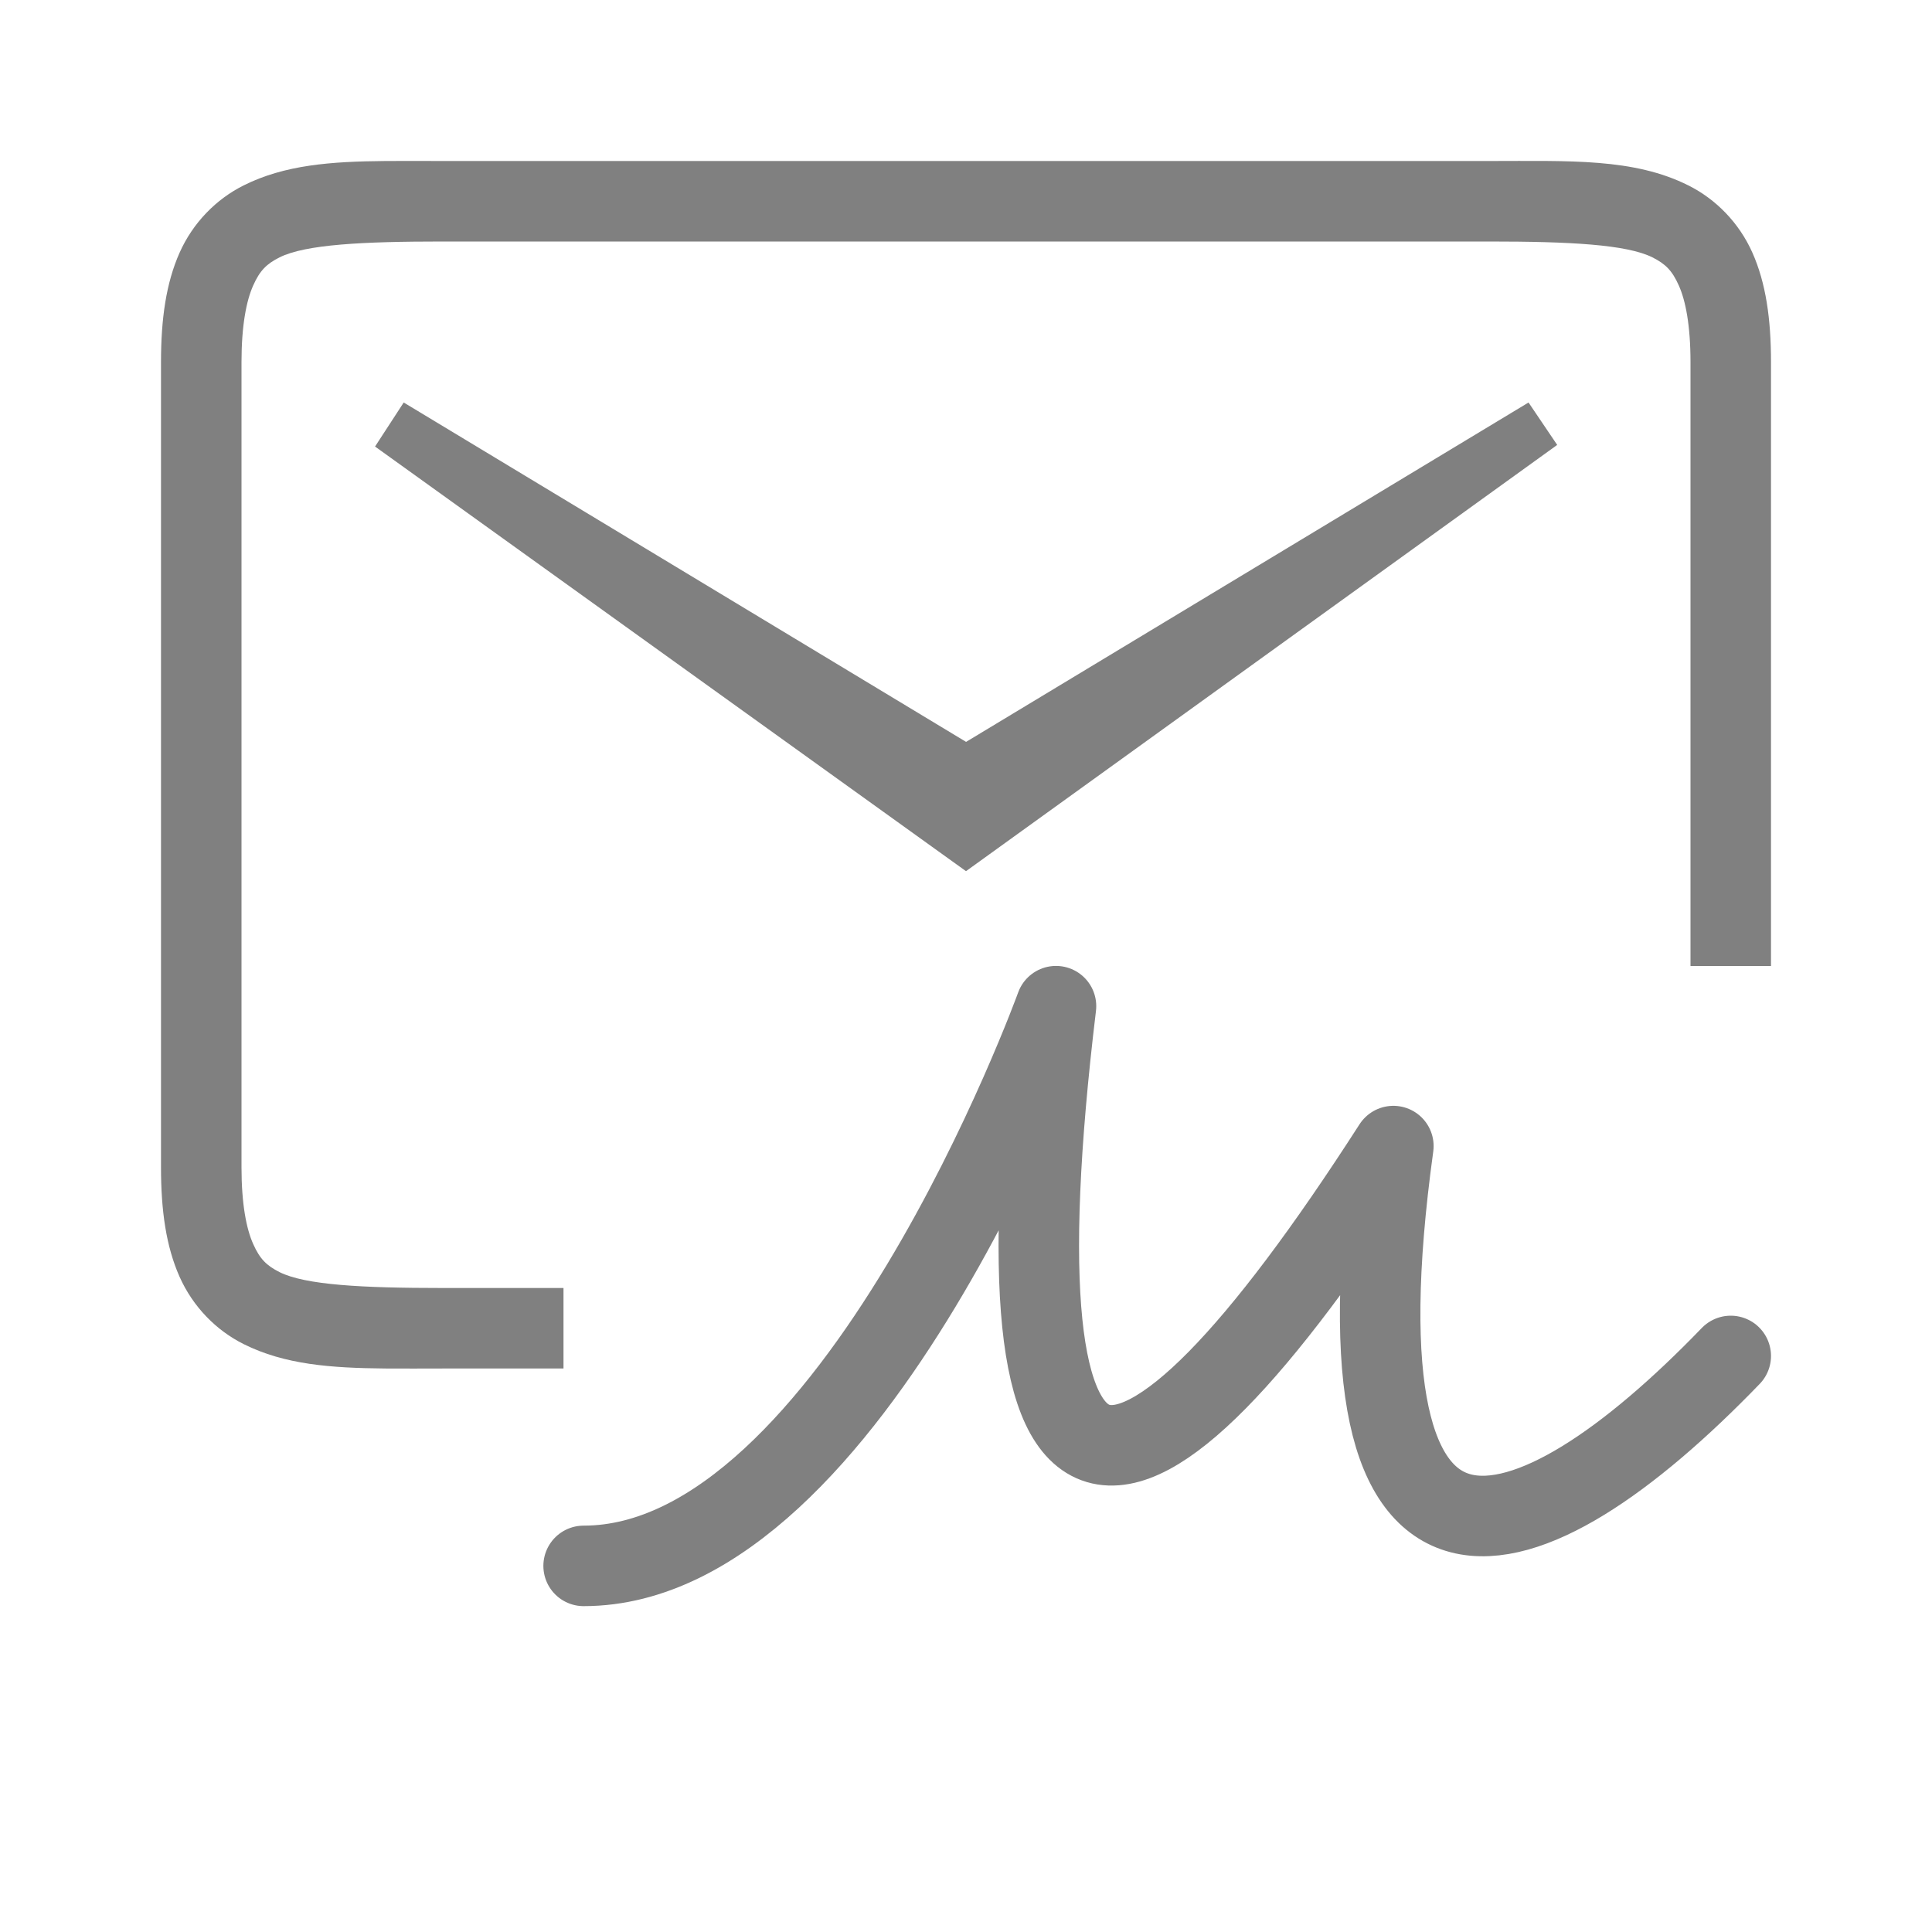
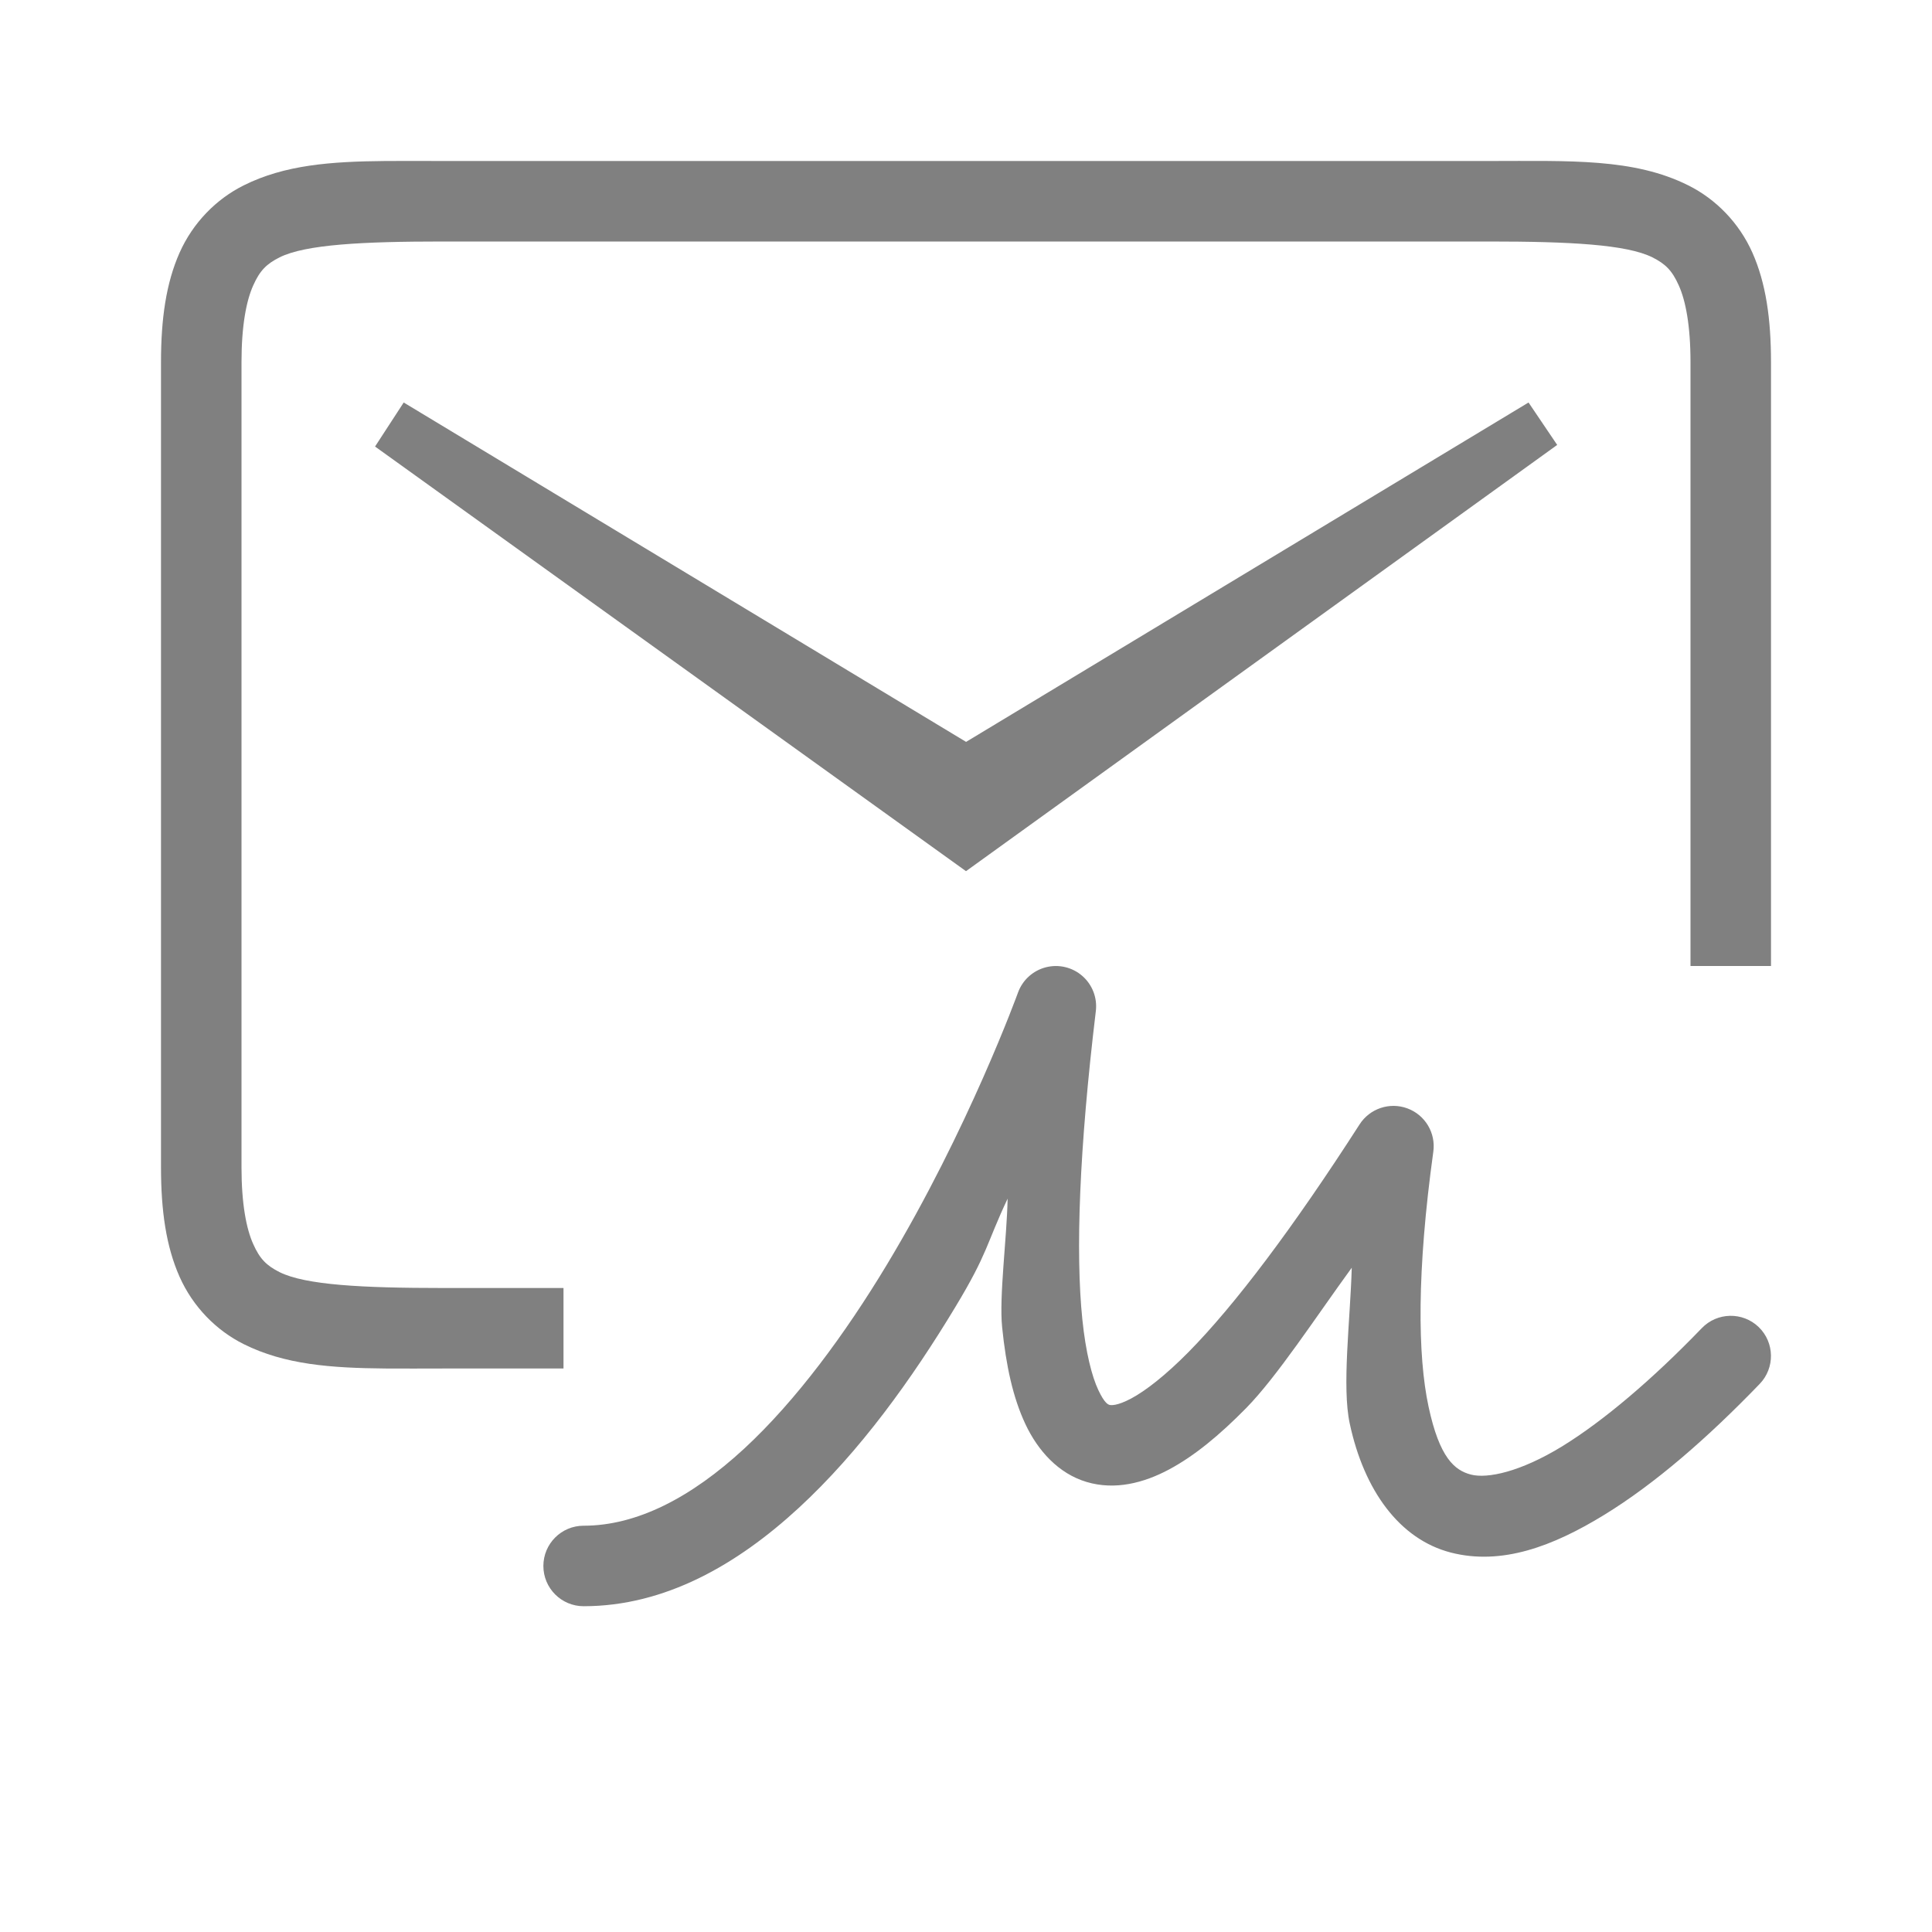
<svg xmlns="http://www.w3.org/2000/svg" viewBox="0 1 24 24" height="24" width="24" version="1.1" id="svg4">
  <defs id="defs8" />
  <path style="fill:#808080;stroke-width:1" d="m 5.015,6 -0.356,0.547 7.341,5.275 7.344,-5.295 -0.356,-0.527 -6.987,4.216 z" id="path1048" />
  <path id="path864" style="color:#000000;fill:#808080;fill-opacity:1" d="M 4.787 3 C 4.11 3.006 3.537 3.048 3.027 3.303 C 2.688 3.472 2.397 3.765 2.23 4.141 C 2.064 4.516 2 4.958 2 5.5 L 2 8 L 2 13 L 2 15.5 C 2 16.042 2.064 16.484 2.23 16.859 C 2.397 17.235 2.688 17.528 3.027 17.697 C 3.537 17.952 4.11 17.994 4.787 18 C 5.013 18.002 5.25 18 5.5 18 L 7 18 L 7 17 L 5.5 17 C 4.5 17 3.794 16.963 3.473 16.803 C 3.312 16.722 3.228 16.64 3.145 16.453 C 3.061 16.266 3 15.958 3 15.5 L 3 13 L 3 8 L 3 5.5 C 3 5.042 3.061 4.734 3.145 4.547 C 3.228 4.36 3.312 4.278 3.473 4.197 C 3.794 4.037 4.5 4 5.5 4 L 18.5 4 C 19.5 4 20.206 4.037 20.527 4.197 C 20.688 4.278 20.772 4.36 20.855 4.547 C 20.939 4.734 21 5.042 21 5.5 L 21 8 L 21 13 L 22 13 L 22 8 L 22 5.5 C 22 4.958 21.936 4.516 21.77 4.141 C 21.603 3.765 21.312 3.472 20.973 3.303 C 20.294 2.963 19.5 3 18.5 3 L 5.5 3 C 5.25 3 5.013 2.998 4.787 3 z " />
-   <path style="display:inline;fill:none;stroke:#808080;stroke-width:1;stroke-linecap:round;stroke-linejoin:round;stroke-miterlimit:4;stroke-dasharray:none;stroke-opacity:1;enable-background:new" d="m 7.25,20.452 c 3.353,0 5.868,-6.953 5.868,-6.953 -0.838,6.953 0.838,6.953 4.191,1.738 -0.838,6.083 1.676,5.214 4.191,2.607" id="path1031" />
+   <path style="color:#000000;fill:#808080;stroke-linecap:round;stroke-linejoin:round;-inkscape-stroke:none" d="m 12.992,13.016 a 0.5,0.5 0 0 0 -0.346,0.314 c 0,0 -0.615,1.699 -1.633,3.387 c -0.509,0.844 -1.119,1.679 -1.771,2.281 c -0.653,0.602 -1.327,0.955 -1.992,0.955 a 0.5,0.5 0 0 0 -0.5,0.5 a 0.5,0.5 0 0 0 0.5,0.5 c 1.011,0 1.908,-0.517 2.67,-1.219 c 0.762,-0.702 1.41,-1.606 1.949,-2.5 c 0.407,-0.674 0.377,-0.768 0.648,-1.344 c -0.01,0.498 -0.107,1.217 -0.068,1.598 c 0.049,0.482 0.135,0.875 0.289,1.203 c 0.154,0.328 0.41,0.615 0.762,0.719 c 0.351,0.104 0.707,0.013 1.023,-0.156 c 0.316,-0.169 0.625,-0.425 0.955,-0.76 c 0.385,-0.391 0.867,-1.132 1.314,-1.746 c -0.019,0.66 -0.124,1.477 -0.025,1.936 c 0.178,0.832 0.619,1.437 1.254,1.602 c 0.635,0.164 1.273,-0.079 1.906,-0.467 c 0.633,-0.388 1.284,-0.955 1.932,-1.627 a 0.5,0.5 0 0 0 -0.012,-0.707 a 0.5,0.5 0 0 0 -0.707,0.014 c -0.609,0.632 -1.217,1.15 -1.736,1.469 c -0.52,0.318 -0.927,0.402 -1.131,0.35 c -0.204,-0.053 -0.391,-0.209 -0.527,-0.844 c -0.136,-0.634 -0.147,-1.677 0.059,-3.166 a 0.5,0.5 0 0 0 -0.916,-0.34 c -0.828,1.288 -1.551,2.246 -2.123,2.826 c -0.286,0.29 -0.535,0.483 -0.713,0.578 c -0.178,0.095 -0.254,0.085 -0.27,0.08 c -0.016,-0.005 -0.06,-0.016 -0.139,-0.184 c -0.079,-0.167 -0.157,-0.467 -0.199,-0.881 c -0.085,-0.828 -0.039,-2.11 0.168,-3.828 a 0.5,0.5 0 0 0 -0.621,-0.543 z" id="path1031" />
</svg>
